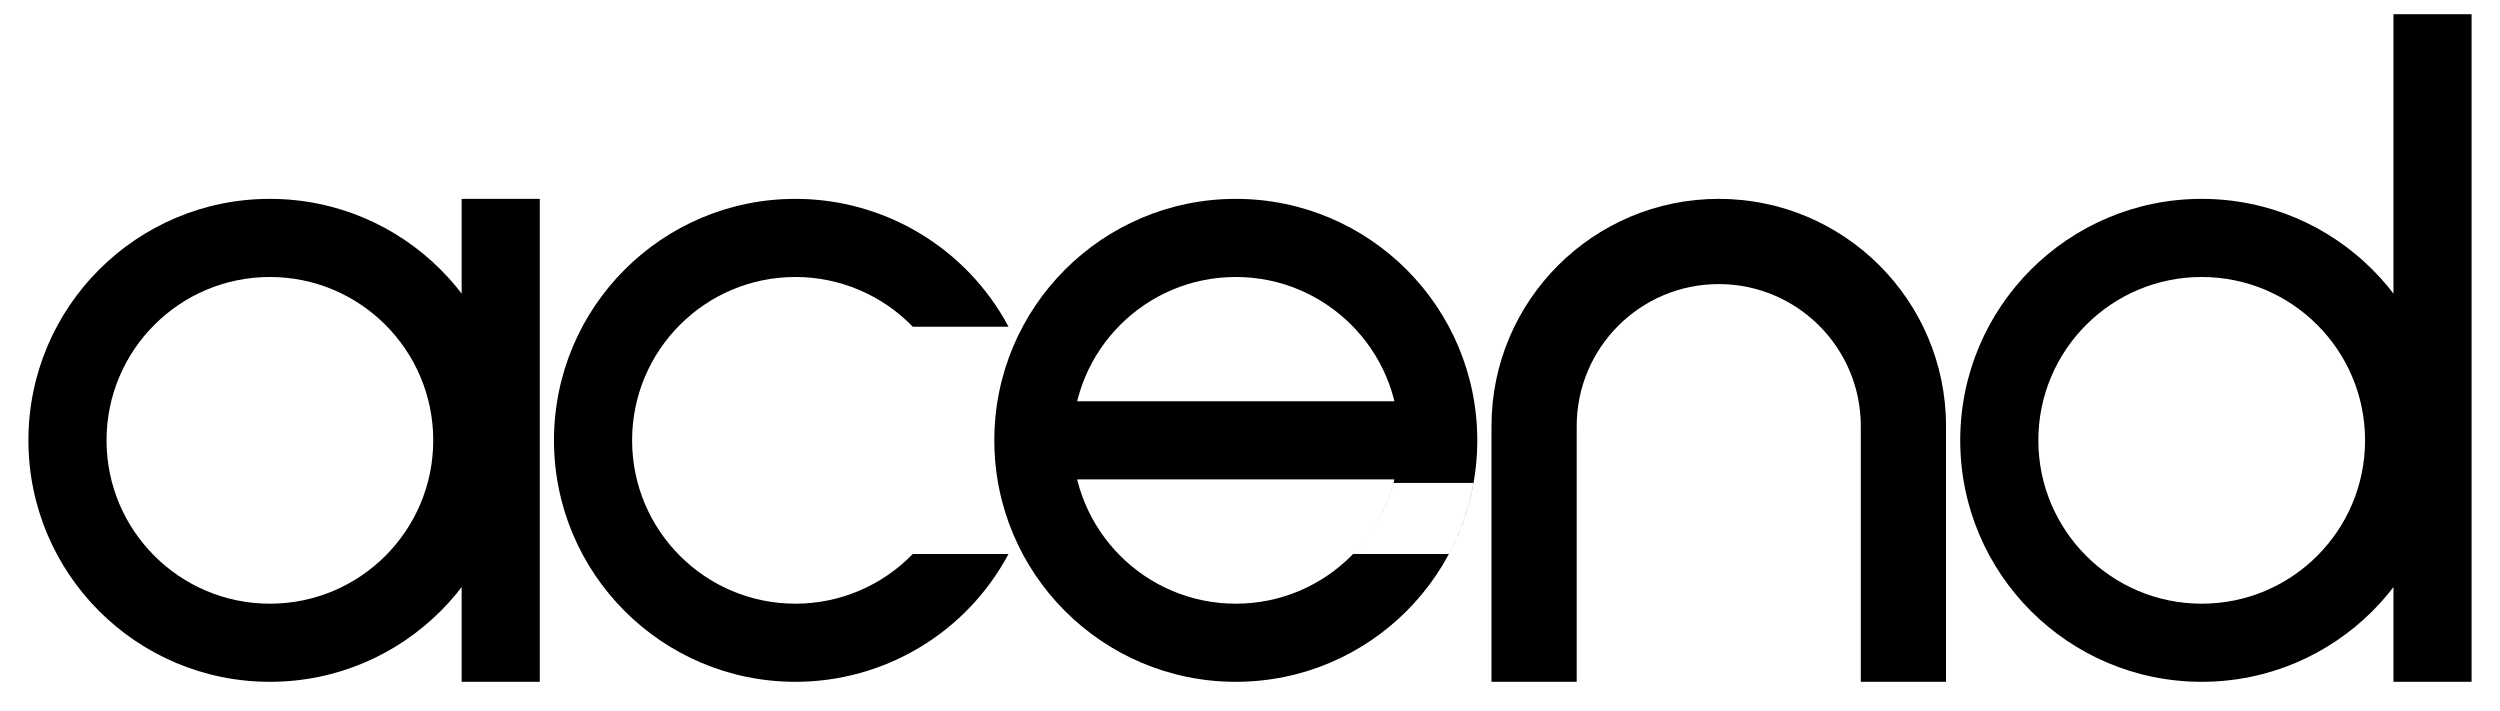
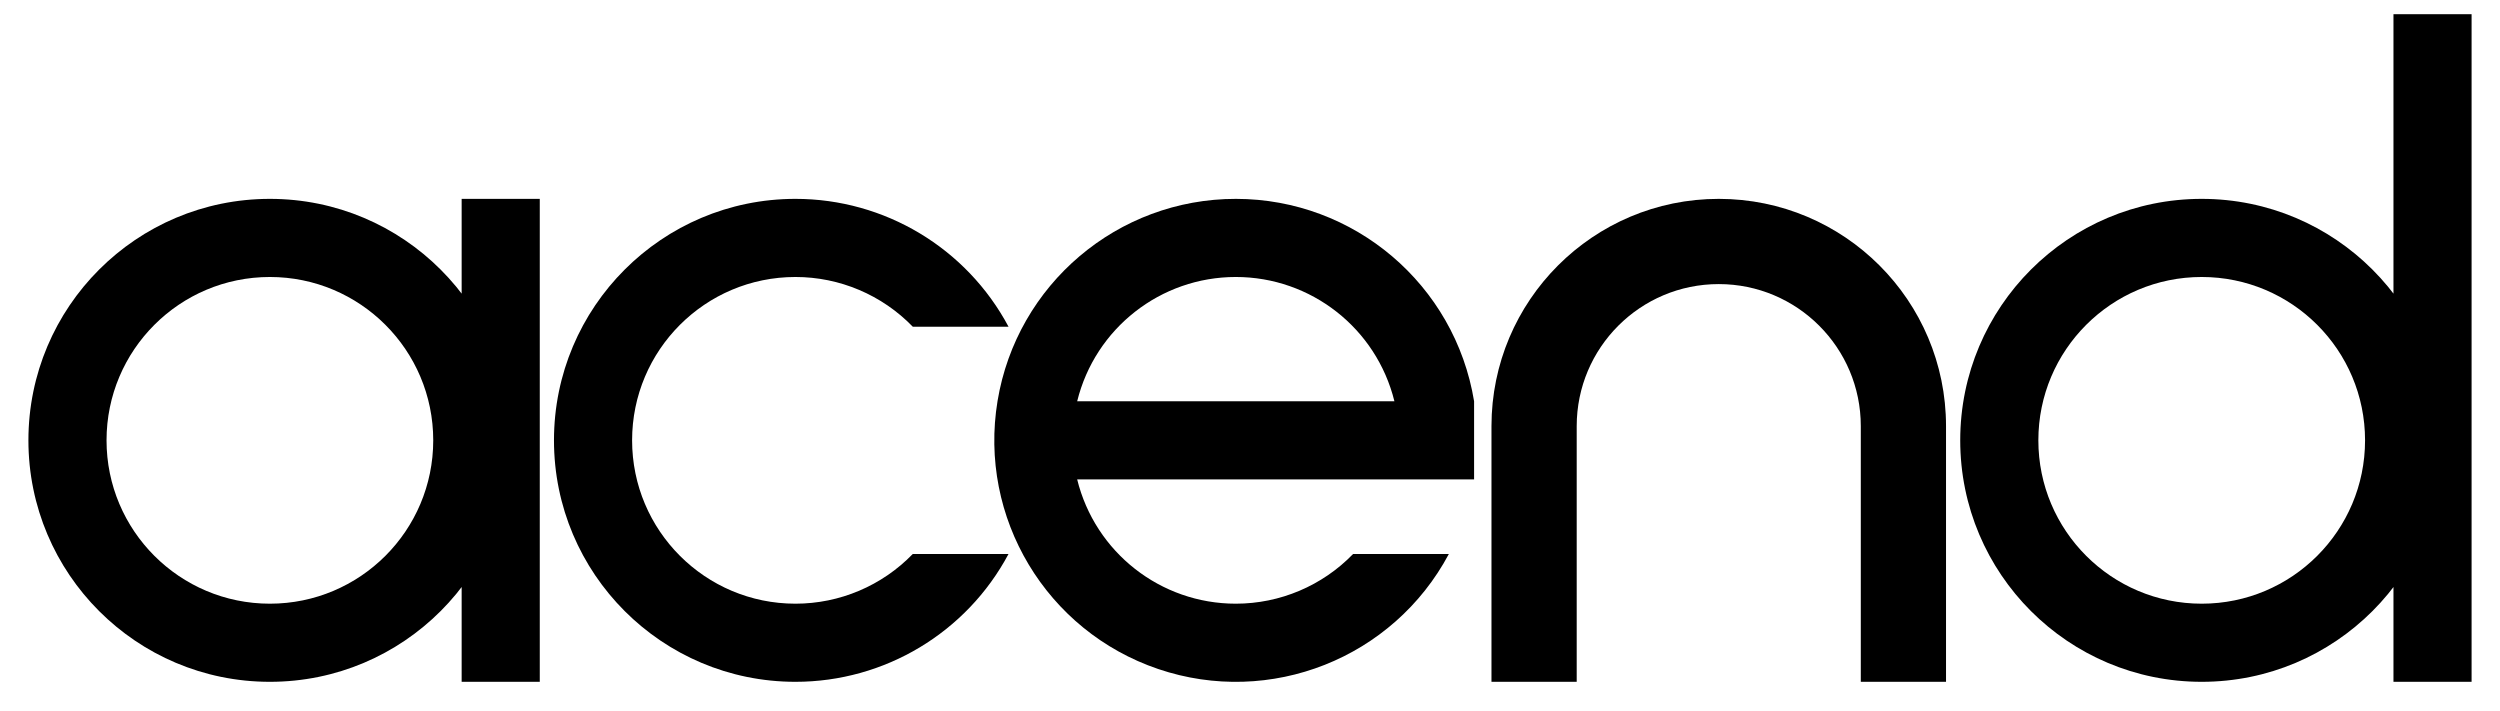
<svg xmlns="http://www.w3.org/2000/svg" viewBox="0 0 176 50" fill="currentColor">
  <g fill="currentColor" fill-rule="nonzero">
    <g transform="translate(2 14)">
      <path d="M34 17a17 17 0 1 1-34 0 17 17 0 1 1 34 0zM28.5 17a11.5 11.5 0 1 0-23 0 11.5 11.5 0 1 0 23 0zM30.5 0h5.5v34h-5.5z" />
    </g>
    <g transform="translate(39 14)">
      <path d="M32 9A17 17 0 0 0 17 0A17 17 0 0 0 0 17A17 17 0 0 0 17 34A17 17 0 0 0 32 25L25.26 25A11.5 11.5 0 0 1 17 28.5A11.5 11.5 0 0 1 5.5 17A11.5 11.5 0 0 1 17 5.5A11.5 11.5 0 0 1 25.26 9L32 9Z" />
    </g>
    <g transform="translate(70 14)">
-       <clipPath id="wm-e">
-         <circle cx="17" cy="17" r="17" />
-       </clipPath>
-       <g clip-path="url(#wm-e)">
-         <path d="M34 17a17 17 0 1 1-34 0 17 17 0 1 1 34 0zM28.5 17a11.5 11.5 0 1 0-23 0 11.5 11.5 0 1 0 23 0zM0 14.25h34v5.5H0zM33.73 20L28.1 20A11.5 11.5 0 0 1 25.26 25L32 25A17 17 0 0 0 33.73 20z" />
-       </g>
+       <path fill-rule="evenodd" d="M32 25A17 17 0 1 1 33.776 14.25L33.776 19.75H5.833A11.5 11.5 0 0 0 17 28.5A11.5 11.5 0 0 0 25.26 25L32 25ZM5.833 14.25A11.5 11.5 0 0 1 17 5.5A11.5 11.5 0 0 1 28.167 14.25Z" />
    </g>
    <g transform="translate(105 14)">
      <path d="M0 34V16A16 16 0 0 1 32 16V34H26V16A10 10 0 0 0 6 16V34H0Z" />
    </g>
    <g transform="translate(138 14)">
      <path d="M34 17a17 17 0 1 1-34 0 17 17 0 1 1 34 0zM28.5 17a11.5 11.5 0 1 0-23 0 11.5 11.5 0 1 0 23 0zM30.5-13h5.5v47h-5.5z" />
    </g>
  </g>
</svg>
